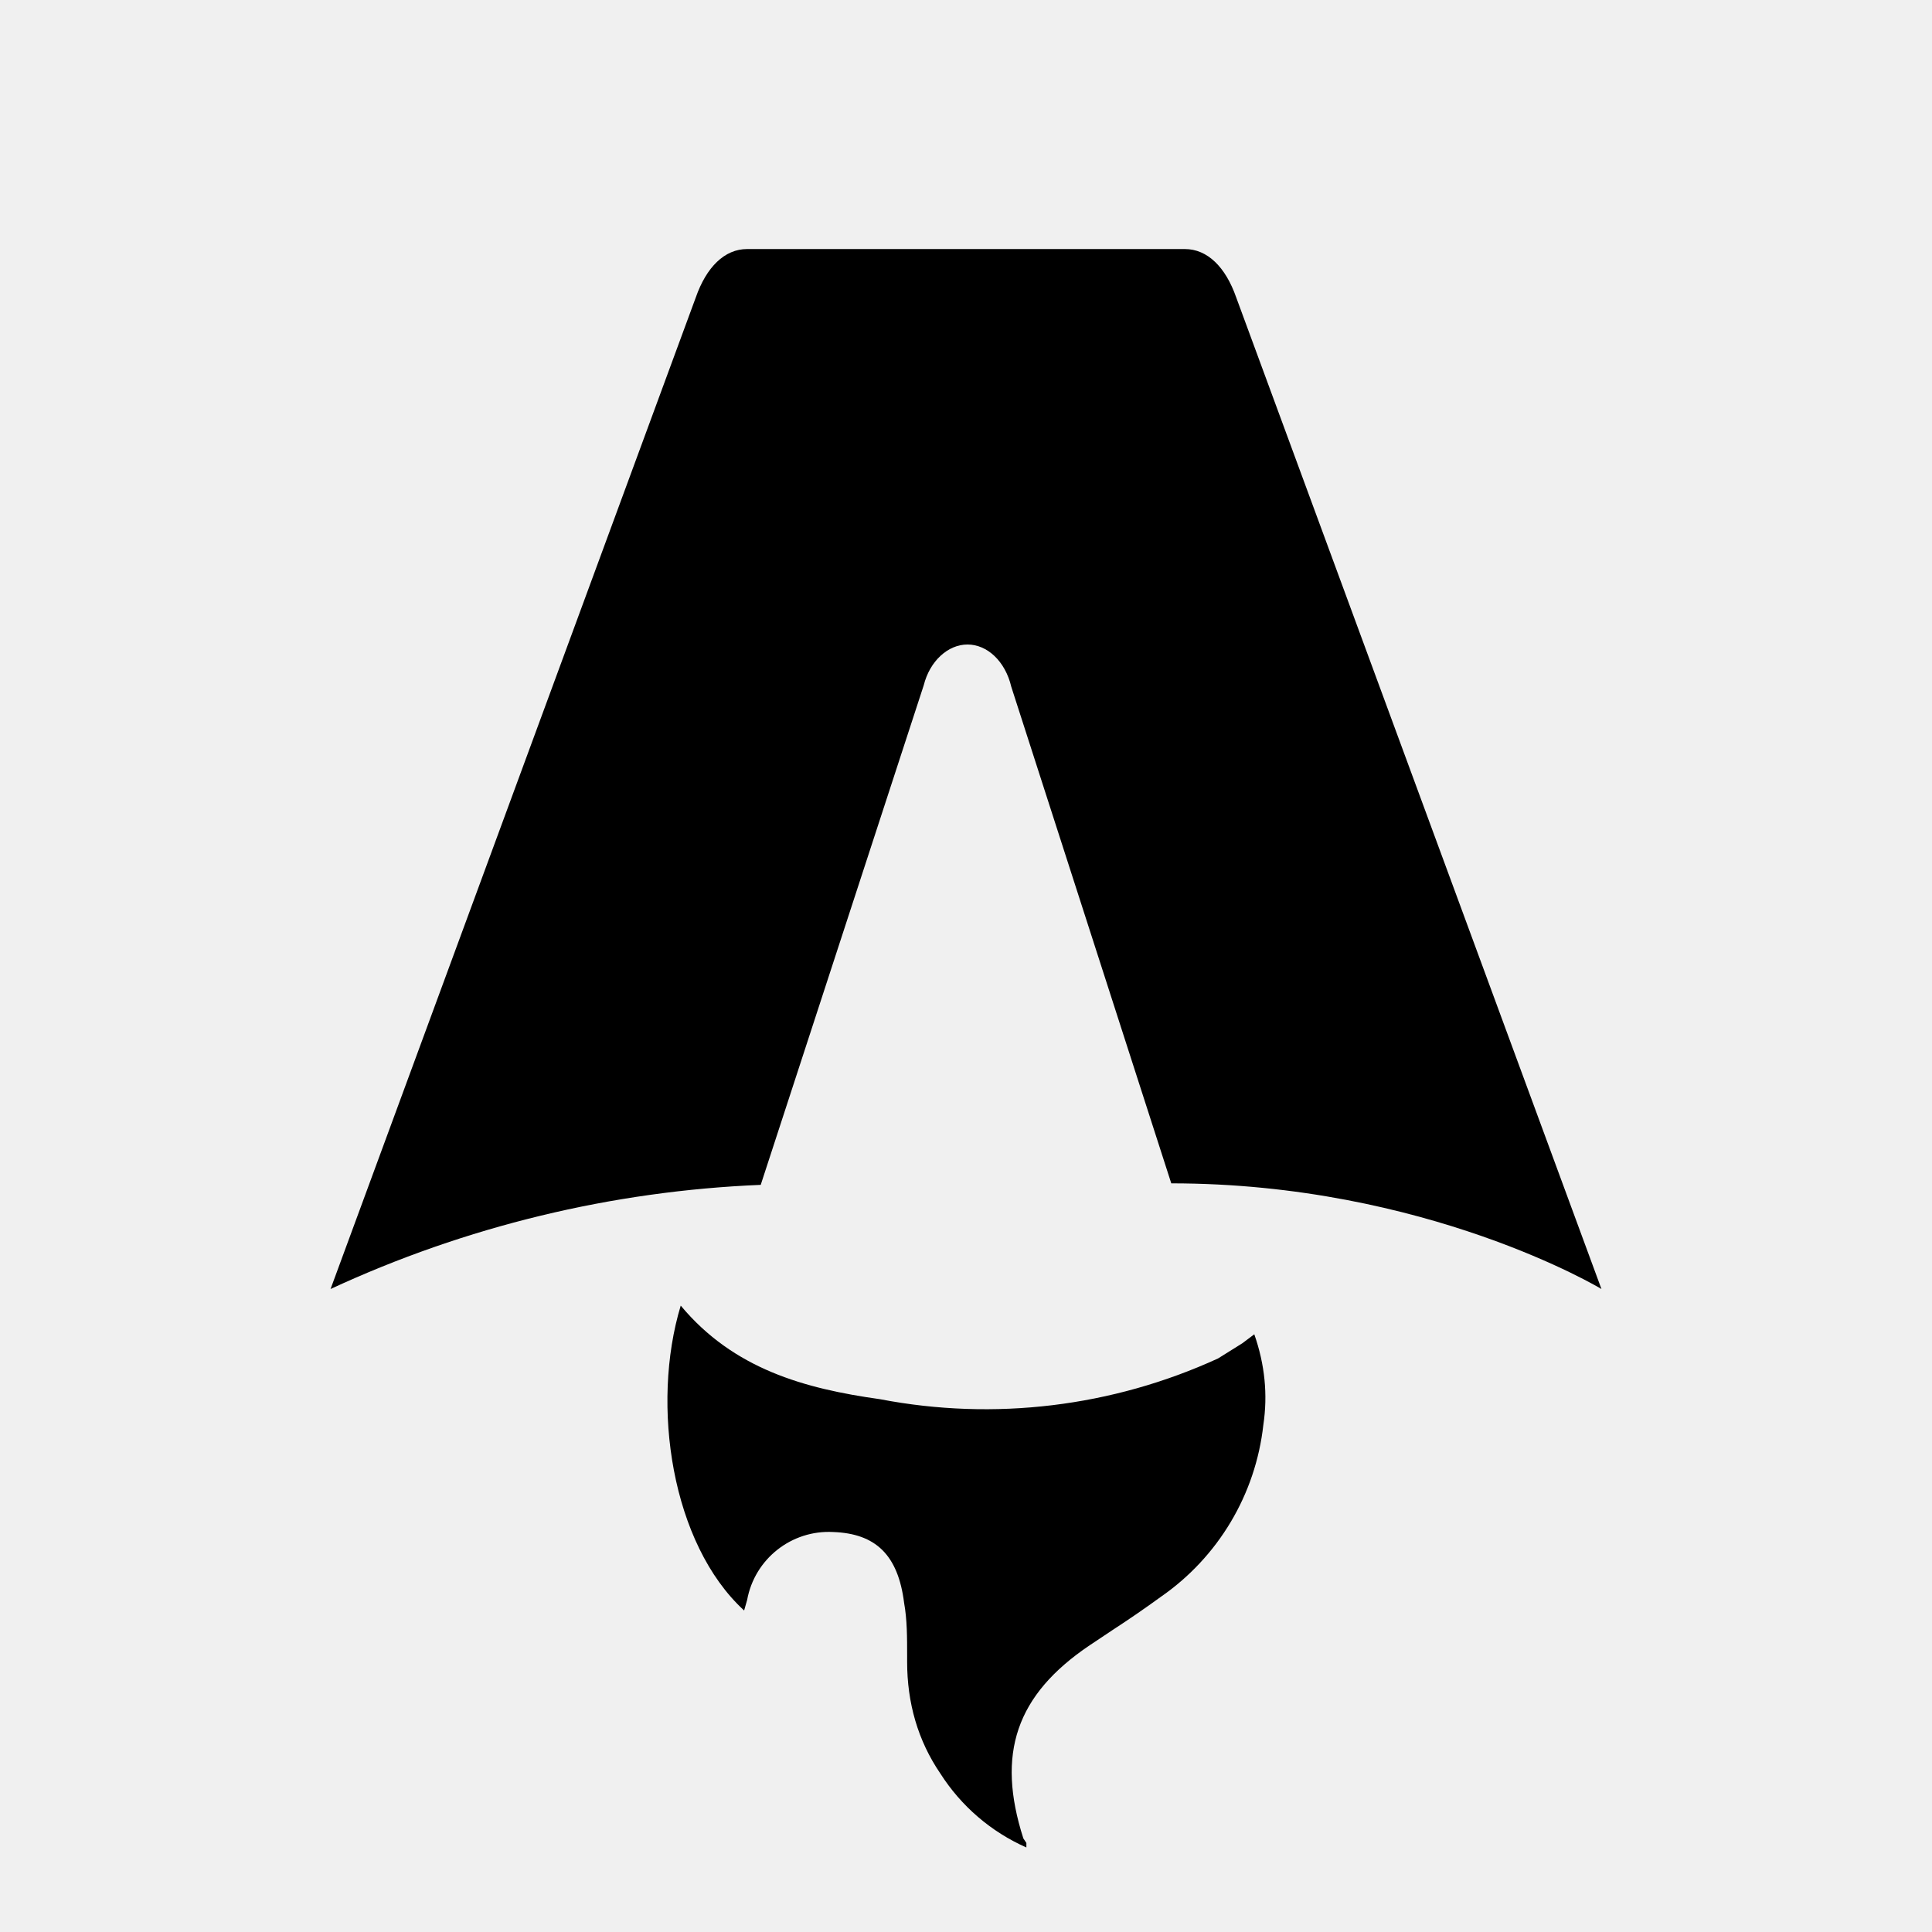
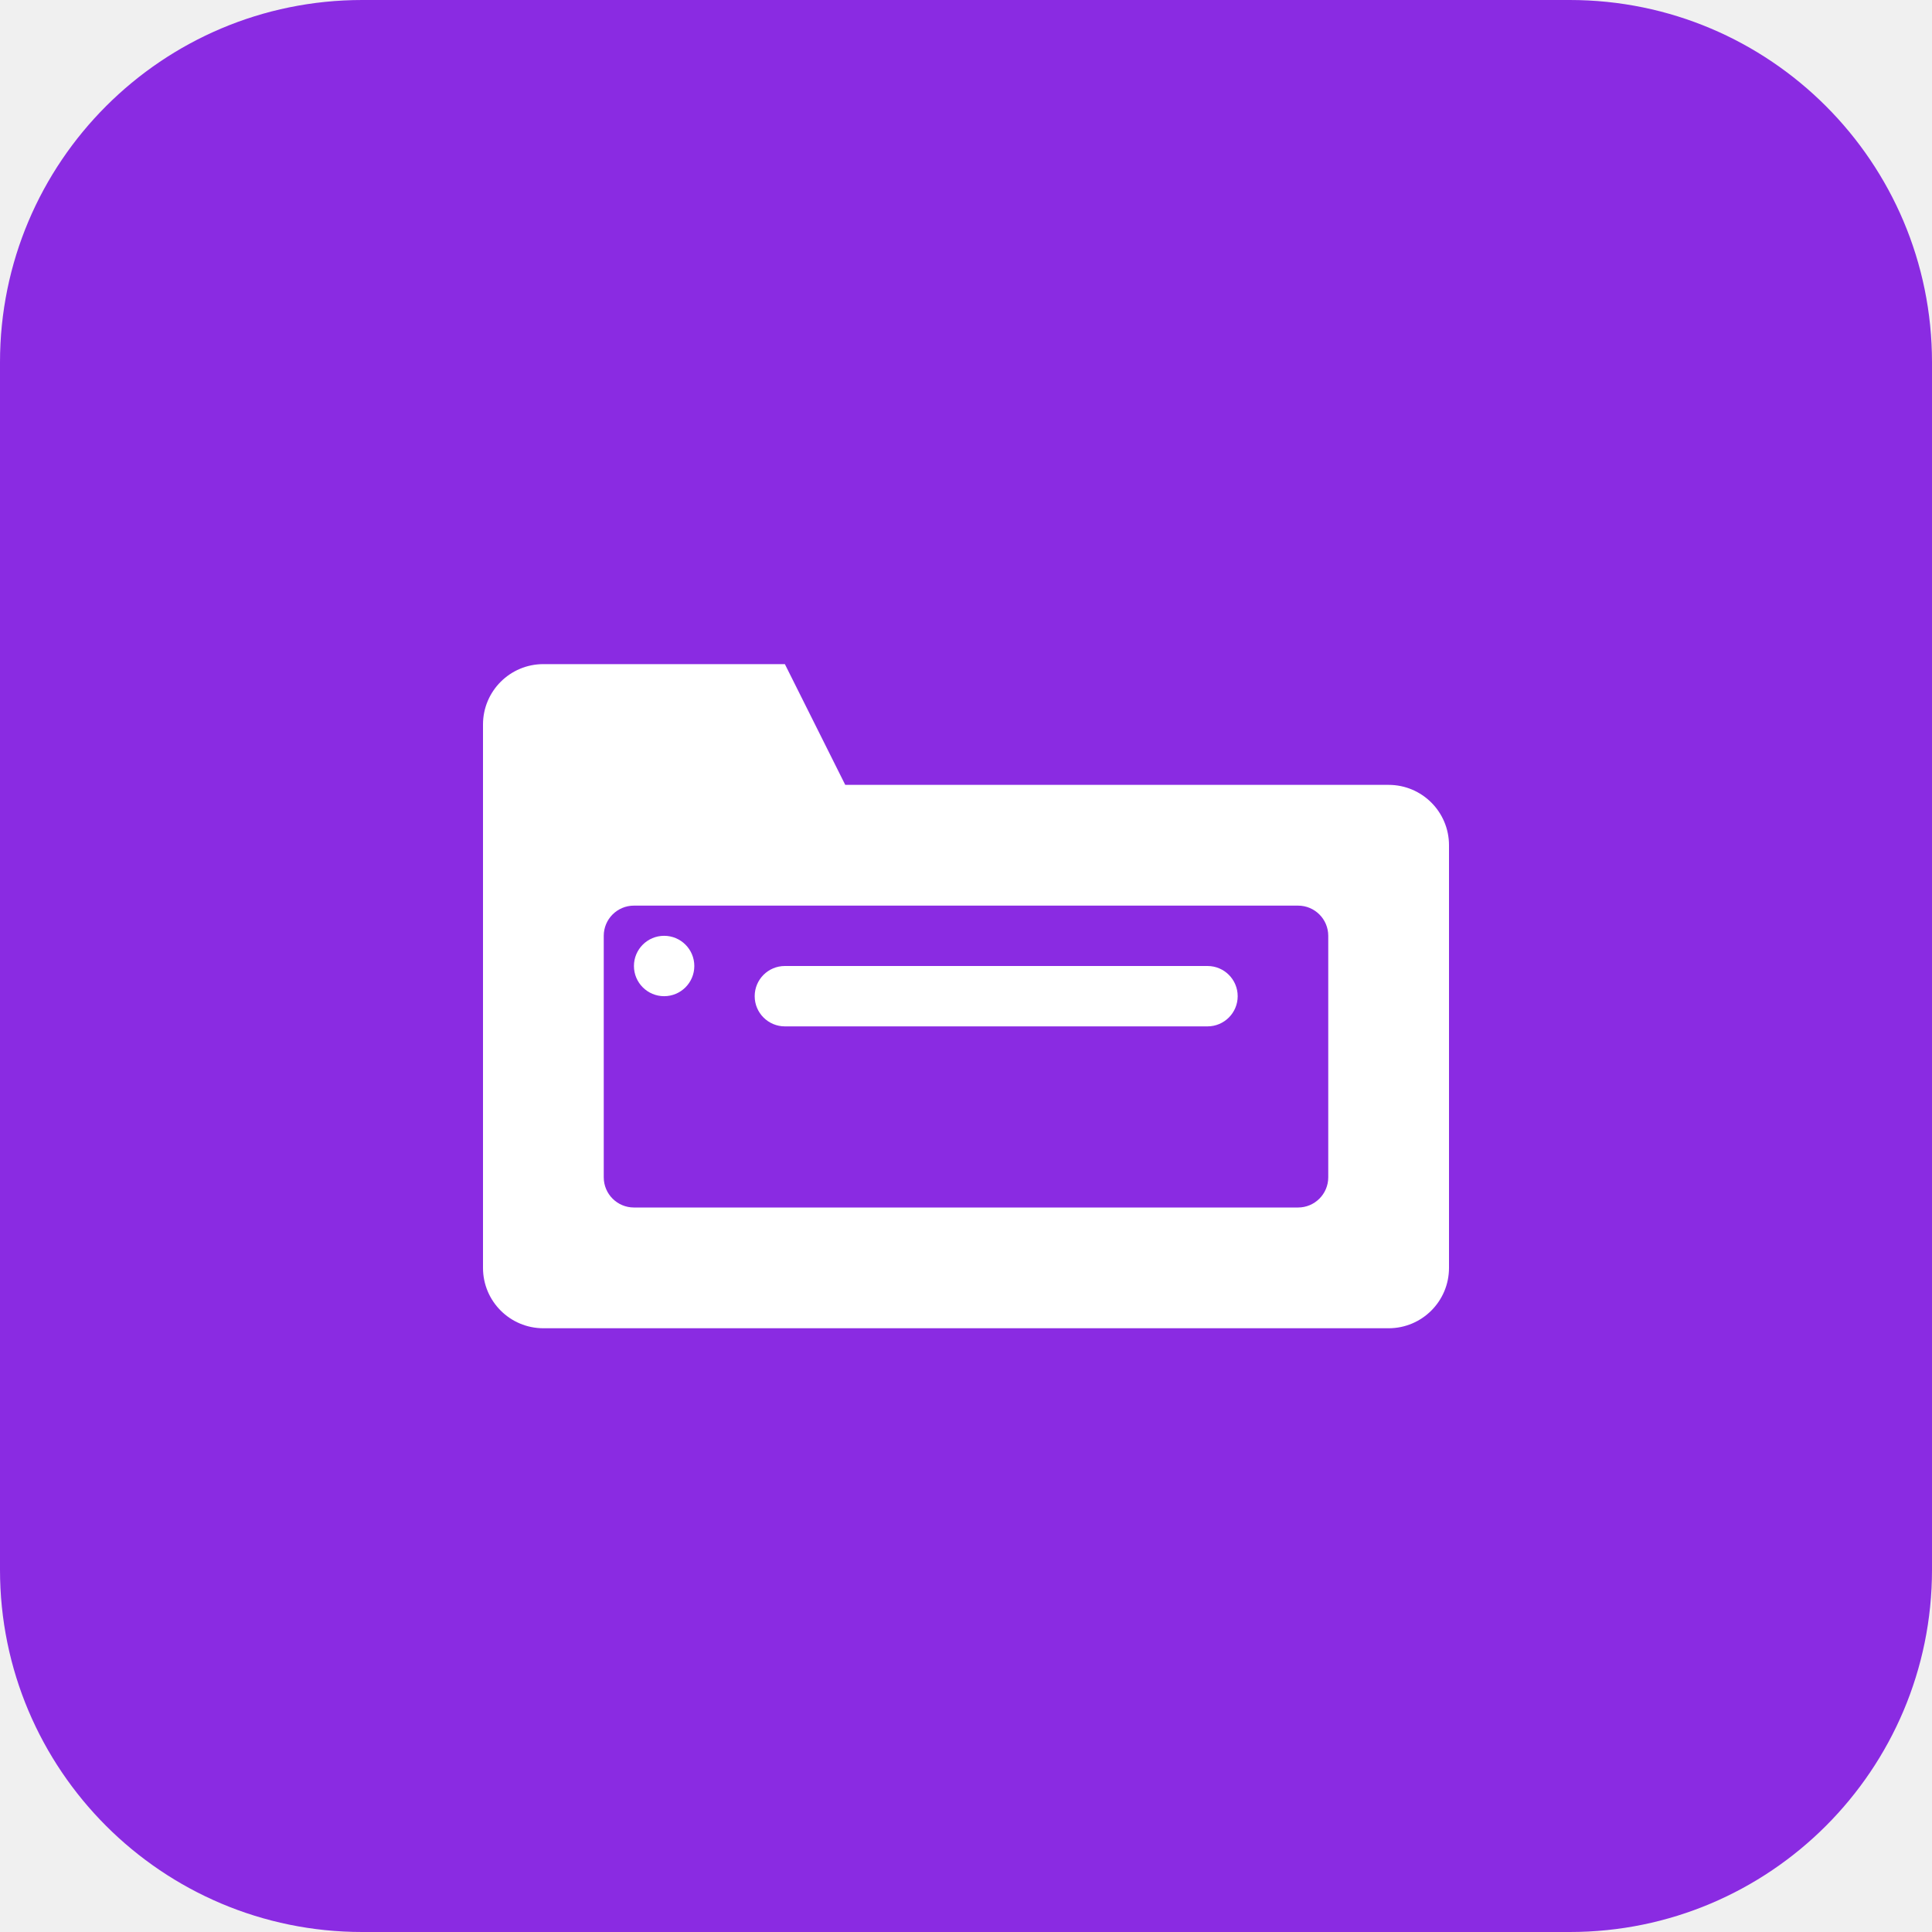
- <svg xmlns="http://www.w3.org/2000/svg" fill="none" viewBox="0 0 128 128">
-   <path d="M50.4 78.5a75.1 75.1 0 0 0-28.5 6.9l24.2-65.7c.7-2 1.9-3.2 3.4-3.2h29c1.5 0 2.7 1.2 3.4 3.2l24.2 65.7s-11.6-7-28.5-7L67 45.5c-.4-1.7-1.6-2.8-2.9-2.8-1.3 0-2.5 1.1-2.9 2.7L50.4 78.5Zm-1.1 28.2Zm-4.2-20.2c-2 6.6-.6 15.8 4.2 20.2a17.5 17.5 0 0 1 .2-.7 5.5 5.5 0 0 1 5.7-4.5c2.8.1 4.3 1.5 4.7 4.7.2 1.1.2 2.3.2 3.5v.4c0 2.7.7 5.2 2.2 7.4a13 13 0 0 0 5.7 4.9v-.3l-.2-.3c-1.8-5.6-.5-9.5 4.4-12.8l1.5-1a73 73 0 0 0 3.2-2.2 16 16 0 0 0 6.8-11.4c.3-2 .1-4-.6-6l-.8.6-1.6 1a37 37 0 0 1-22.4 2.7c-5-.7-9.7-2-13.2-6.2Z" />
-   <style>
-         path { fill: #000; }
-         @media (prefers-color-scheme: dark) {
-             path { fill: #FFF; }
-         }
-     </style>
+ <svg xmlns="http://www.w3.org/2000/svg" width="64" height="64" viewBox="0 0 64 64" fill="none">
+   <rect width="64" height="64" rx="12" fill="#8A2BE2" />
+   <path d="M16 24C16 22.895 16.895 22 18 22H26L28 26H46C47.105 26 48 26.895 48 28V42C48 43.105 47.105 44 46 44H18C16.895 44 16 43.105 16 42V24Z" fill="white" />
+   <rect x="20" y="30" width="24" height="10" rx="1" fill="#8A2BE2" />
+   <circle cx="22" cy="32" r="1" fill="white" />
+   <rect x="25" y="32" width="16" height="2" rx="1" fill="white" />
</svg>
